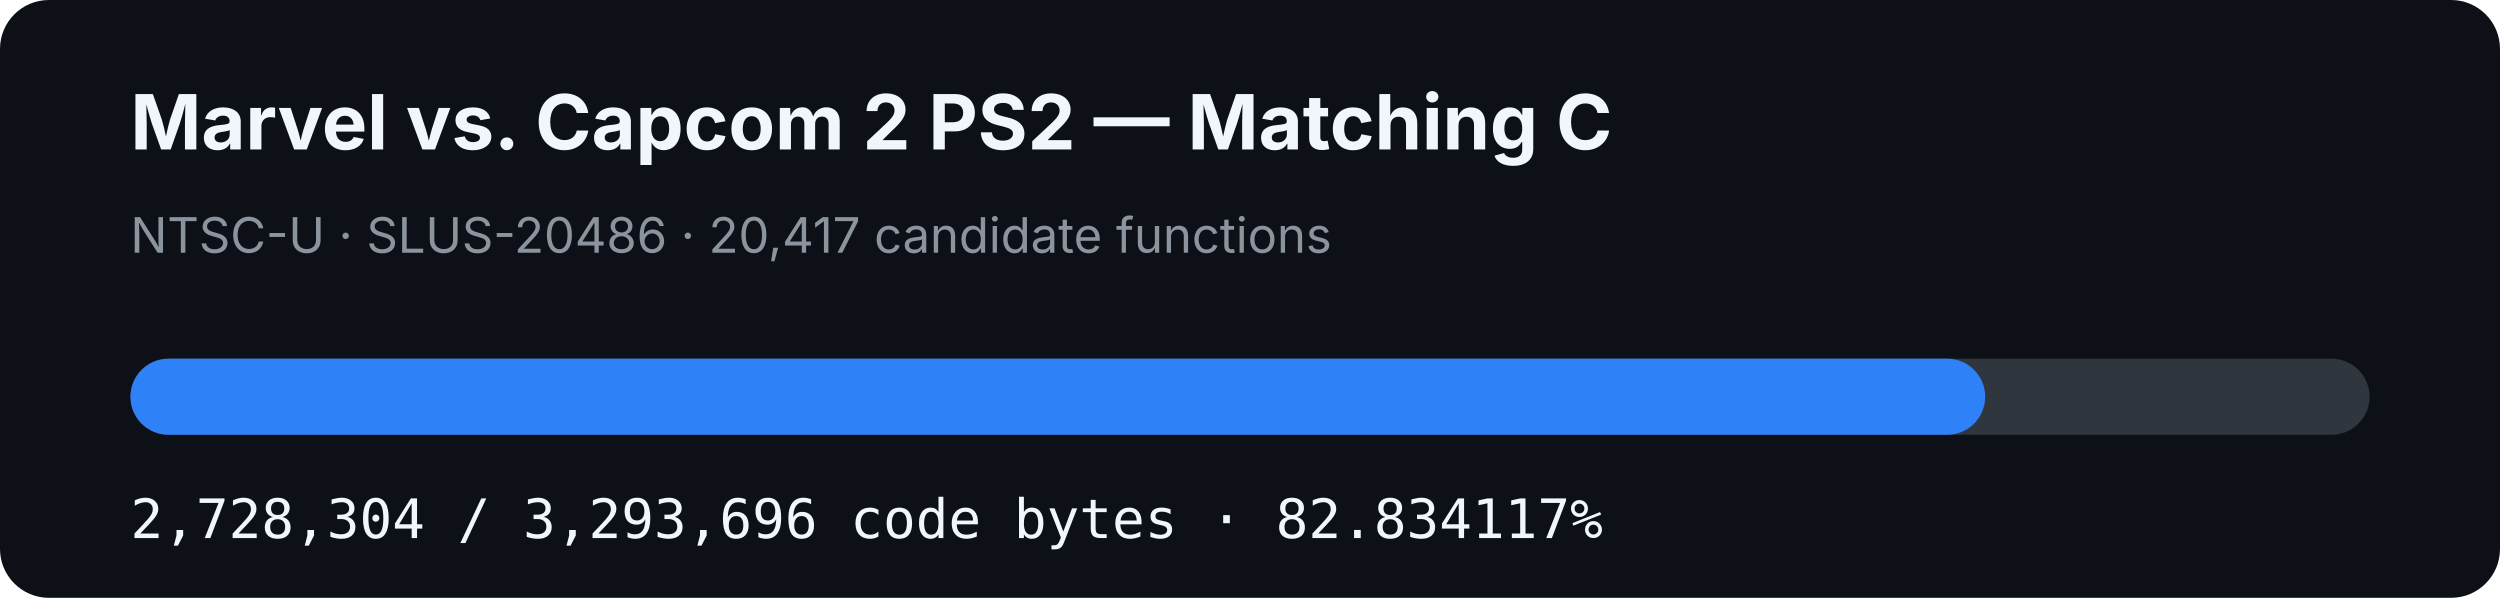
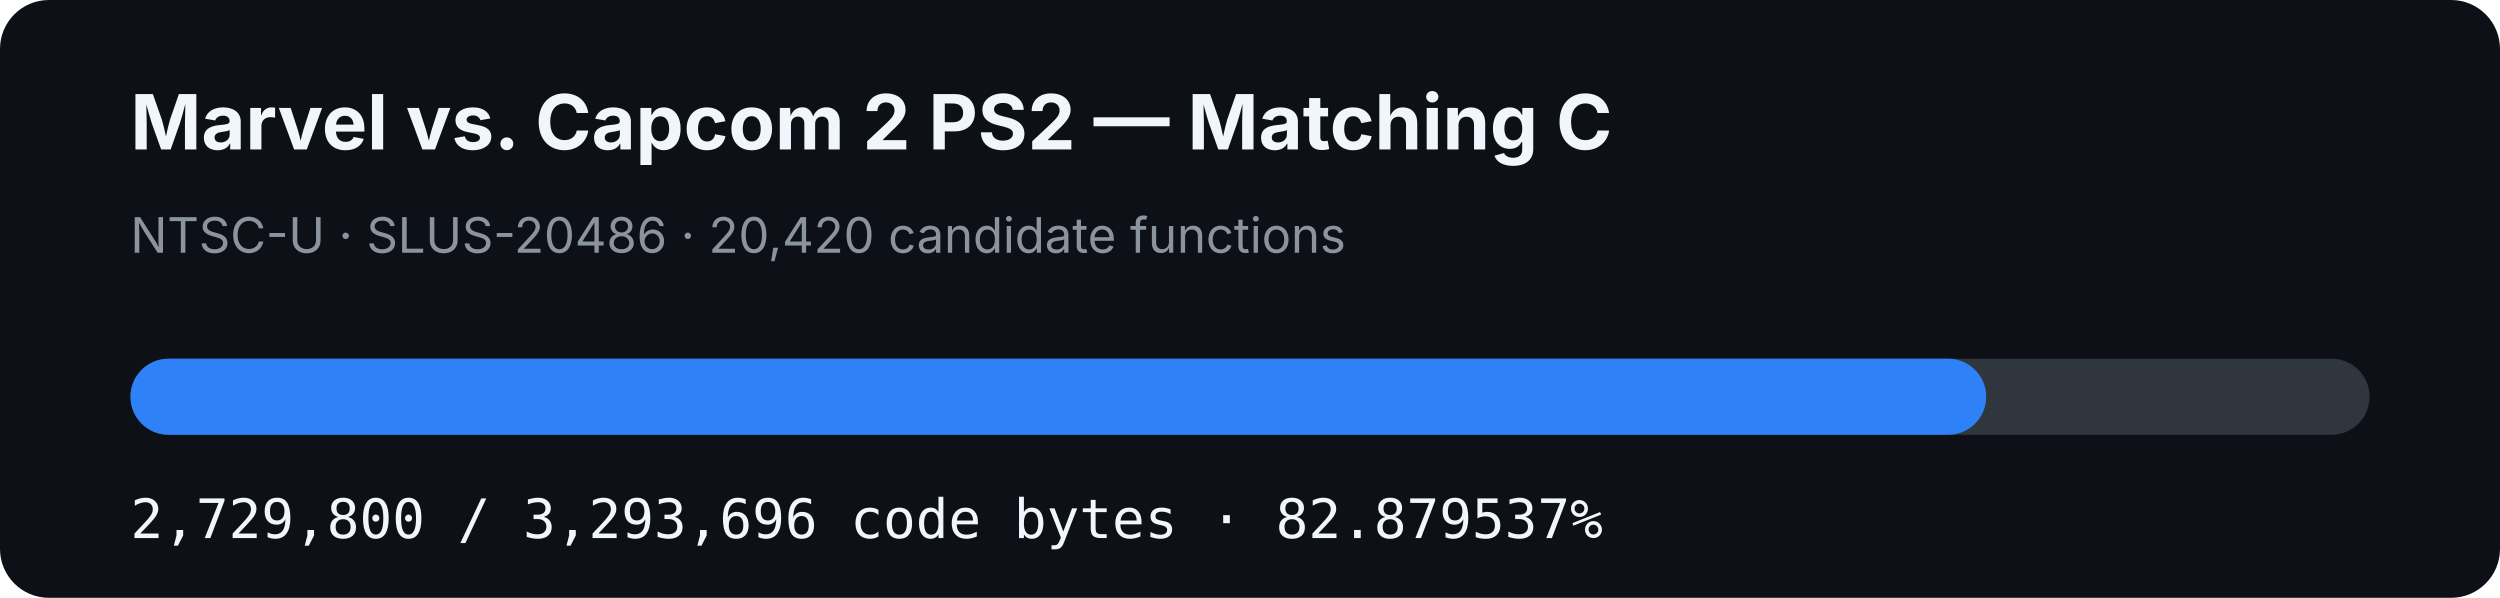
- <svg xmlns="http://www.w3.org/2000/svg" width="920" height="220" viewBox="0 0 920 220" role="img" aria-label="MVC2 PS2 matching C progress: 82.834117%">
+ <svg xmlns="http://www.w3.org/2000/svg" width="920" height="220" viewBox="0 0 920 220" role="img" aria-label="MVC2 PS2 matching C progress: 82.879537%">
  <rect width="920" height="220" rx="18" fill="#0d1117" />
  <text x="48" y="55" fill="#f0f6fc" font-family="-apple-system,BlinkMacSystemFont,Segoe UI,sans-serif" font-size="28" font-weight="700">Marvel vs. Capcom 2 PS2 — Matching C</text>
-   <text x="48" y="93" fill="#8b949e" font-family="-apple-system,BlinkMacSystemFont,Segoe UI,sans-serif" font-size="18">NTSC-U · SLUS-20486 · 20,417 candidate functions</text>
+   <text x="48" y="93" fill="#8b949e" font-family="-apple-system,BlinkMacSystemFont,Segoe UI,sans-serif" font-size="18">NTSC-U · SLUS-20486 · 20,420 candidate functions</text>
  <rect x="48" y="132" width="824" height="28" rx="14" fill="#30363d" />
-   <rect x="48" y="132" width="682.553" height="28" rx="14" fill="#2f81f7" />
-   <text x="48" y="198" fill="#f0f6fc" font-family="ui-monospace,SFMono-Regular,Menlo,monospace" font-size="20">2,728,304 / 3,293,696 code bytes · 82.834117%</text>
+   <rect x="48" y="132" width="682.927" height="28" rx="14" fill="#2f81f7" />
+   <text x="48" y="198" fill="#f0f6fc" font-family="ui-monospace,SFMono-Regular,Menlo,monospace" font-size="20">2,729,800 / 3,293,696 code bytes · 82.879537%</text>
</svg>
